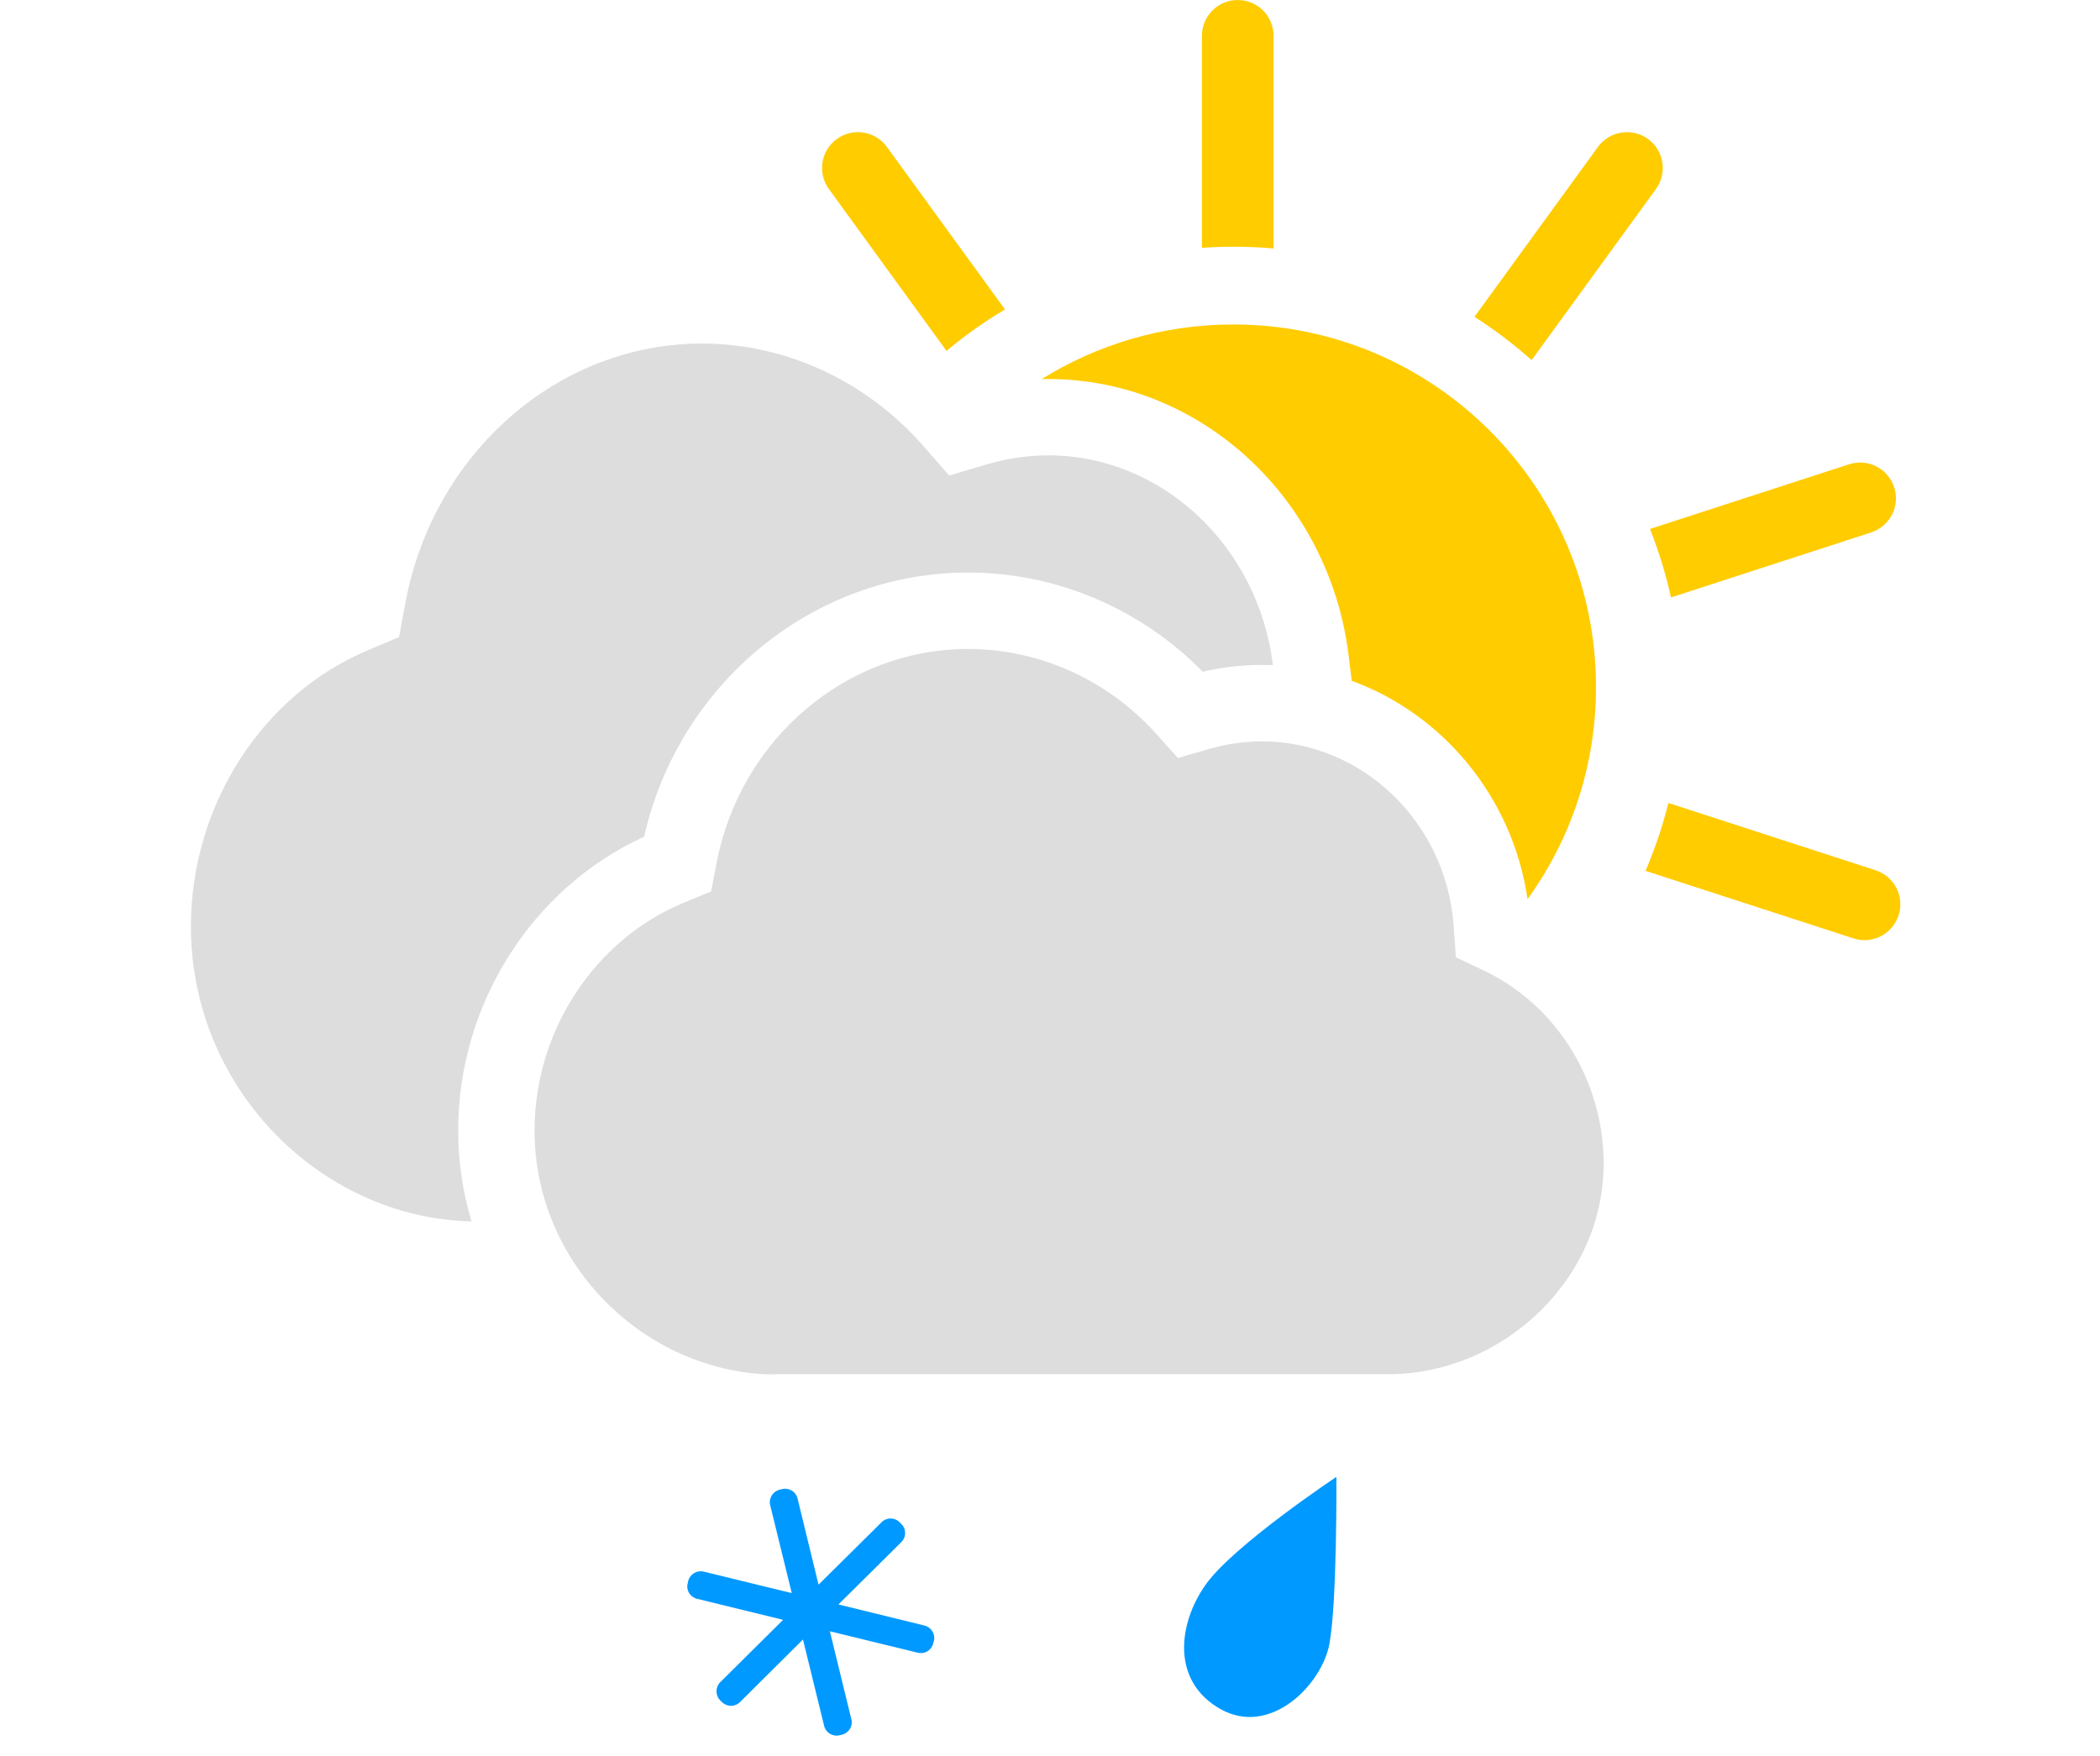
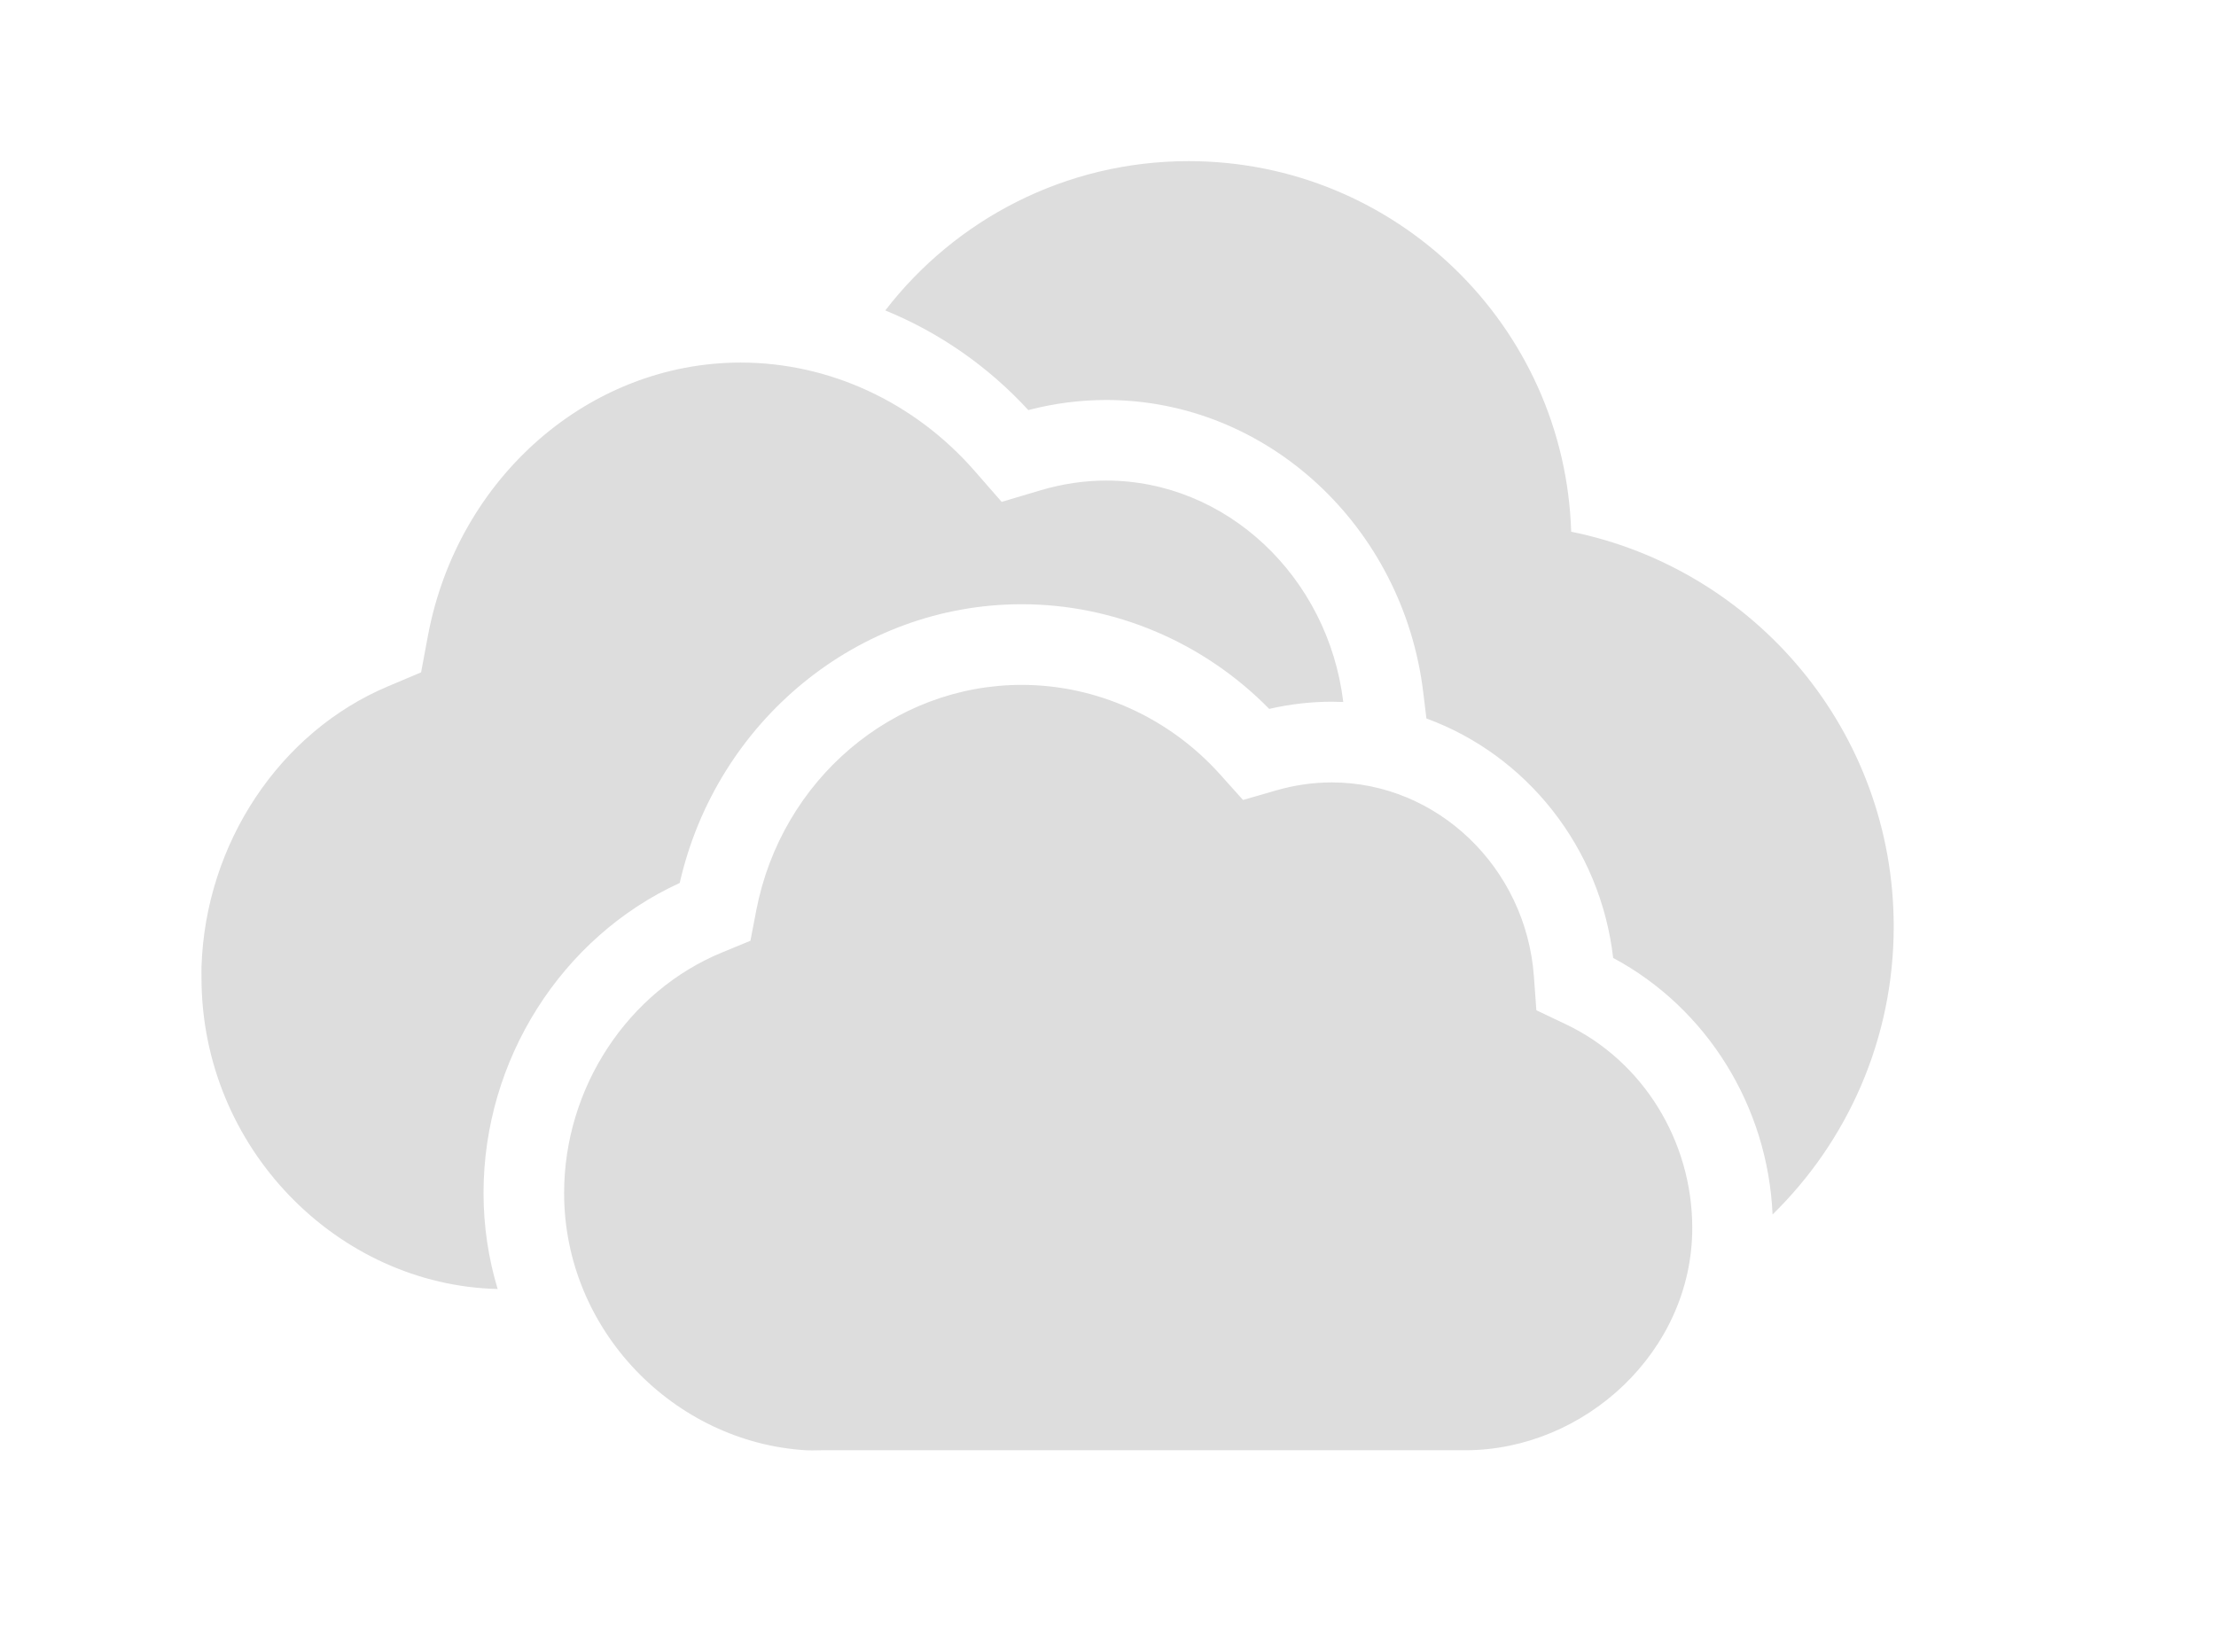
- <svg xmlns="http://www.w3.org/2000/svg" height="46" viewbox="0 0 55 46" width="55">
-   <g fill="none" fill-rule="evenodd">
-     <g fill="#fc0" transform="translate(21)">
-       <path d="m10.479 6.492v-5.554c0-.518.42-.938.938-.938s.938.42.938.938v5.571c-.344-.03-.692-.046-1.044-.046-.28 0-.558.01-.833.029zm7.138 1.808 3.234-4.451c.305-.419.892-.512 1.311-.208.419.305.512.892.208 1.311l-3.256 4.482c-.467-.416-.967-.795-1.496-1.134zm4.597 5.557 5.213-1.694c.493-.16 1.022.11 1.182.603.16.493-.11 1.022-.603 1.182l-5.242 1.703c-.136-.618-.322-1.217-.551-1.794zm.481 7.178 5.427 1.763c.493.16.763.69.603 1.182-.16.493-.69.763-1.182.603l-5.446-1.769c.245-.571.446-1.165.599-1.779zm-18.906-11.843-3.08-4.24c-.305-.419-.212-1.006.208-1.311s1.006-.212 1.311.208l3.093 4.257c-.54.321-1.052.685-1.531 1.086z" fill-rule="nonzero" />
-       <path d="m19.007 23.556c1.128-1.562 1.793-3.481 1.793-5.556 0-5.247-4.253-9.5-9.5-9.5-1.842 0-3.561.524-5.017 1.431.057-.001.114-.002.172-.002 4.008 0 7.372 3.155 7.868 7.256l.079.65c2.401.878 4.216 3.06 4.606 5.72z" />
-     </g>
-     <path d="m12.35 31.998c-3.965-.093-7.35-3.496-7.35-7.728 0-3.161 1.86-6.067 4.629-7.233l.821-.347.172-.919c.739-3.924 4.005-6.771 7.762-6.771 2.195 0 4.309.979 5.802 2.687l.674.771.954-.284c.544-.162 1.096-.245 1.641-.245 2.983 0 5.507 2.388 5.883 5.496-.095-.004-.19-.006-.285-.006-.519 0-1.039.06-1.553.178-1.625-1.655-3.84-2.598-6.143-2.598-4.06 0-7.573 2.901-8.488 6.919-2.938 1.347-4.869 4.391-4.869 7.696 0 .827.123 1.627.35 2.383zm25.781-6.92.738.351c1.903.907 3.131 2.89 3.131 5.053 0 3.068-2.676 5.518-5.635 5.518h-.365-15.623c-.169.005-.294.005-.377 0-3.263-.197-6-2.97-6-6.385 0-2.611 1.578-5.012 3.927-5.975l.697-.287.146-.759c.627-3.242 3.399-5.593 6.586-5.593 1.862 0 3.656.809 4.923 2.22l.571.637.809-.234c.462-.134.93-.202 1.392-.202 2.621 0 4.825 2.117 5.019 4.819z" fill="#ddd" />
-     <g fill="#09f">
-       <path d="m4.818 4.067c-.205 1.079-1.55 2.434-2.847 1.709s-1.124-2.235-.392-3.266 3.422-2.82 3.422-2.82.021 3.297-.184 4.376z" transform="translate(30 39)" />
-       <path d="m4.959 4.032 1.65-1.636c.128-.13.131-.34 0-.47l-.048-.047c-.128-.132-.34-.132-.47-.003l-1.653 1.638-.55-2.26c-.043-.178-.225-.288-.405-.244l-.064.016c-.178.042-.291.227-.248.403l.566 2.306-2.307-.563c-.177-.043-.36.065-.405.245l-.014.064c-.047.181.067.361.245.403l2.254.551-1.647 1.634c-.13.131-.13.342-.003.473l.048.047c.131.131.34.131.471.003l1.651-1.642.555 2.264c.043.178.225.289.402.244l.064-.014c.181-.045.293-.225.247-.403l-.563-2.306 2.305.562c.177.045.359-.067.402-.244l.017-.064c.045-.177-.067-.36-.244-.404z" transform="translate(17 38)" />
-     </g>
-   </g>
+ <svg xmlns="http://www.w3.org/2000/svg" height="41" viewbox="0 0 55 41" width="55">
+   <path d="m47.001 23c0 2.801-1.152 5.333-3.007 7.148-.116-2.681-1.625-5.12-3.956-6.369-.318-2.761-2.167-5.042-4.635-5.944l-.079-.65c-.496-4.101-3.86-7.256-7.868-7.256-.646 0-1.295.084-1.934.25-1.004-1.091-2.22-1.931-3.55-2.473 1.737-2.254 4.464-3.706 7.529-3.706 5.146 0 9.336 4.092 9.495 9.199 4.567.925 8.005 4.961 8.005 9.801zm-42 1.27c0-.087-.003-.184 0-.27.098-3.059 1.936-5.829 4.629-6.963l.821-.347.172-.919c.739-3.924 4.005-6.771 7.762-6.771 2.195 0 4.309.979 5.802 2.687l.674.771.954-.284c.544-.162 1.096-.245 1.641-.245 2.983 0 5.507 2.388 5.883 5.496-.095-.004-.19-.006-.285-.006-.519 0-1.039.06-1.553.178-1.625-1.655-3.84-2.598-6.143-2.598-4.06 0-7.573 2.901-8.488 6.919-2.938 1.347-4.869 4.391-4.869 7.696 0 .827.123 1.627.35 2.383-3.965-.093-7.35-3.496-7.35-7.728zm33.131.808.738.351c1.903.907 3.131 2.89 3.131 5.053 0 3.068-2.676 5.518-5.635 5.518h-.365-15.623c-.168.005-.294.005-.377 0-3.262-.198-6-2.971-6-6.385 0-2.611 1.578-5.012 3.927-5.975l.697-.287.146-.759c.627-3.242 3.399-5.593 6.586-5.593 1.862 0 3.656.809 4.923 2.22l.571.637.809-.234c.462-.134.93-.202 1.392-.202 2.621 0 4.825 2.117 5.019 4.819z" fill="#ddd" fill-rule="evenodd" />
</svg>
